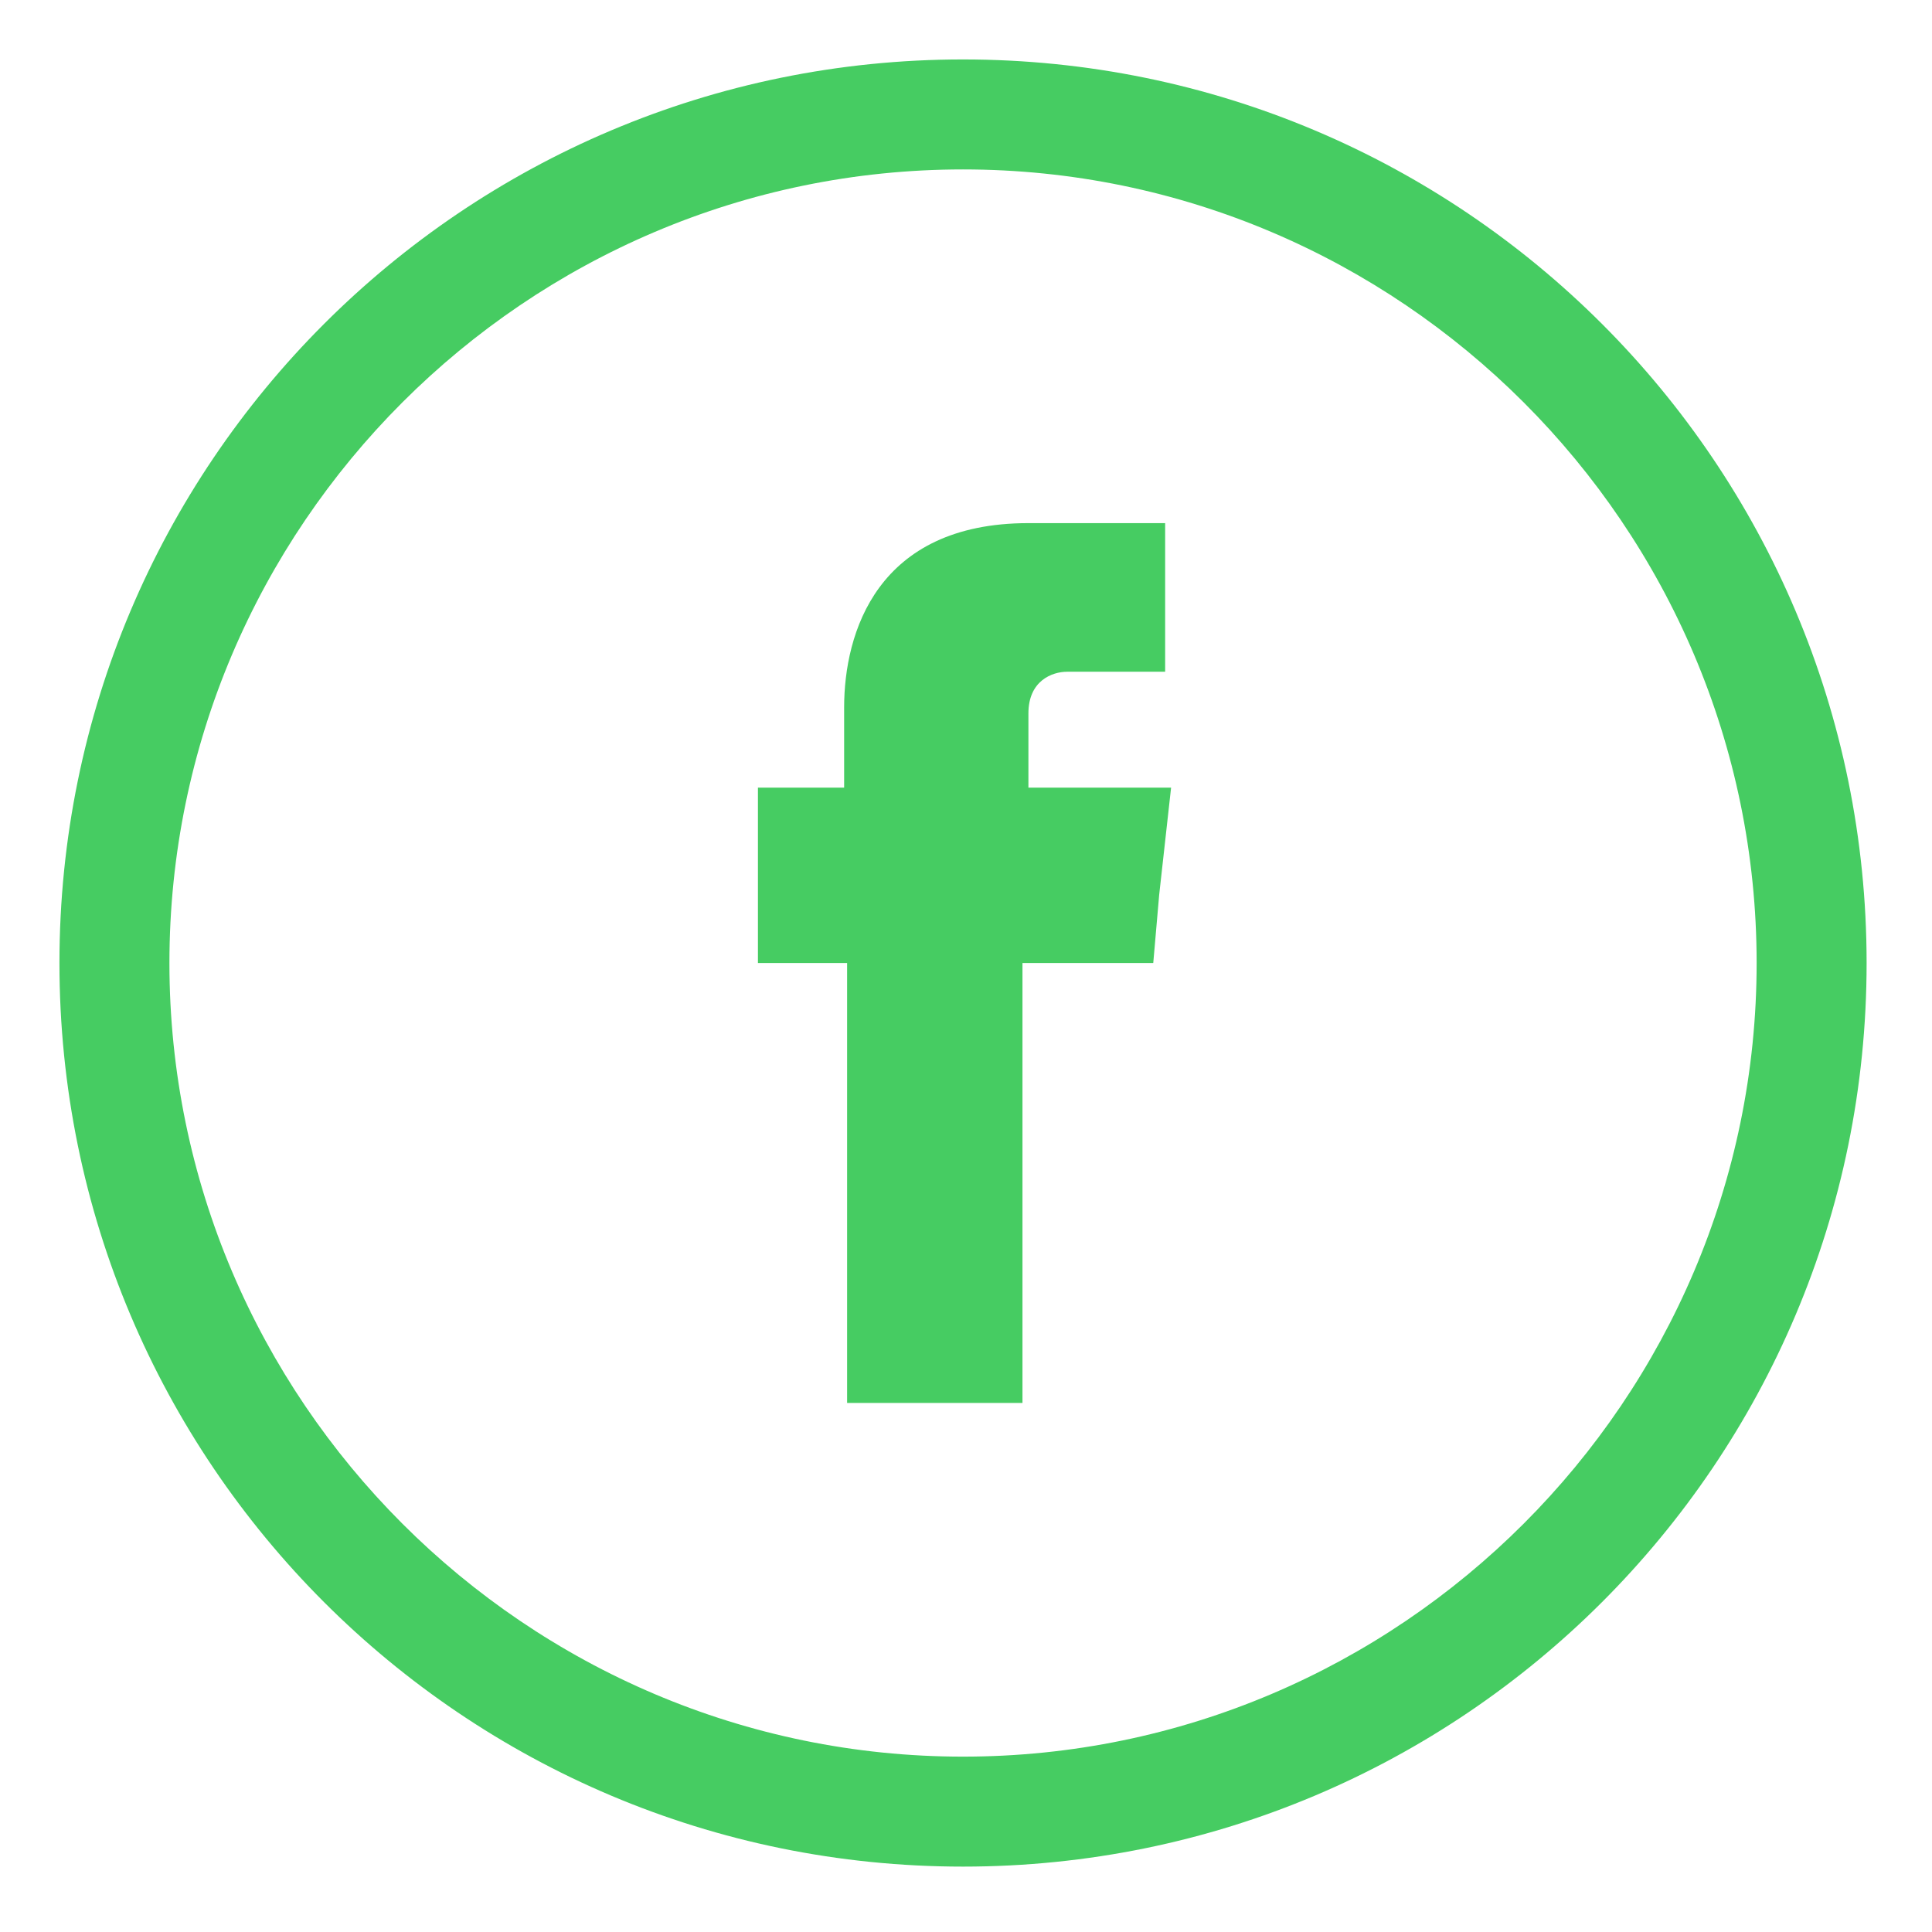
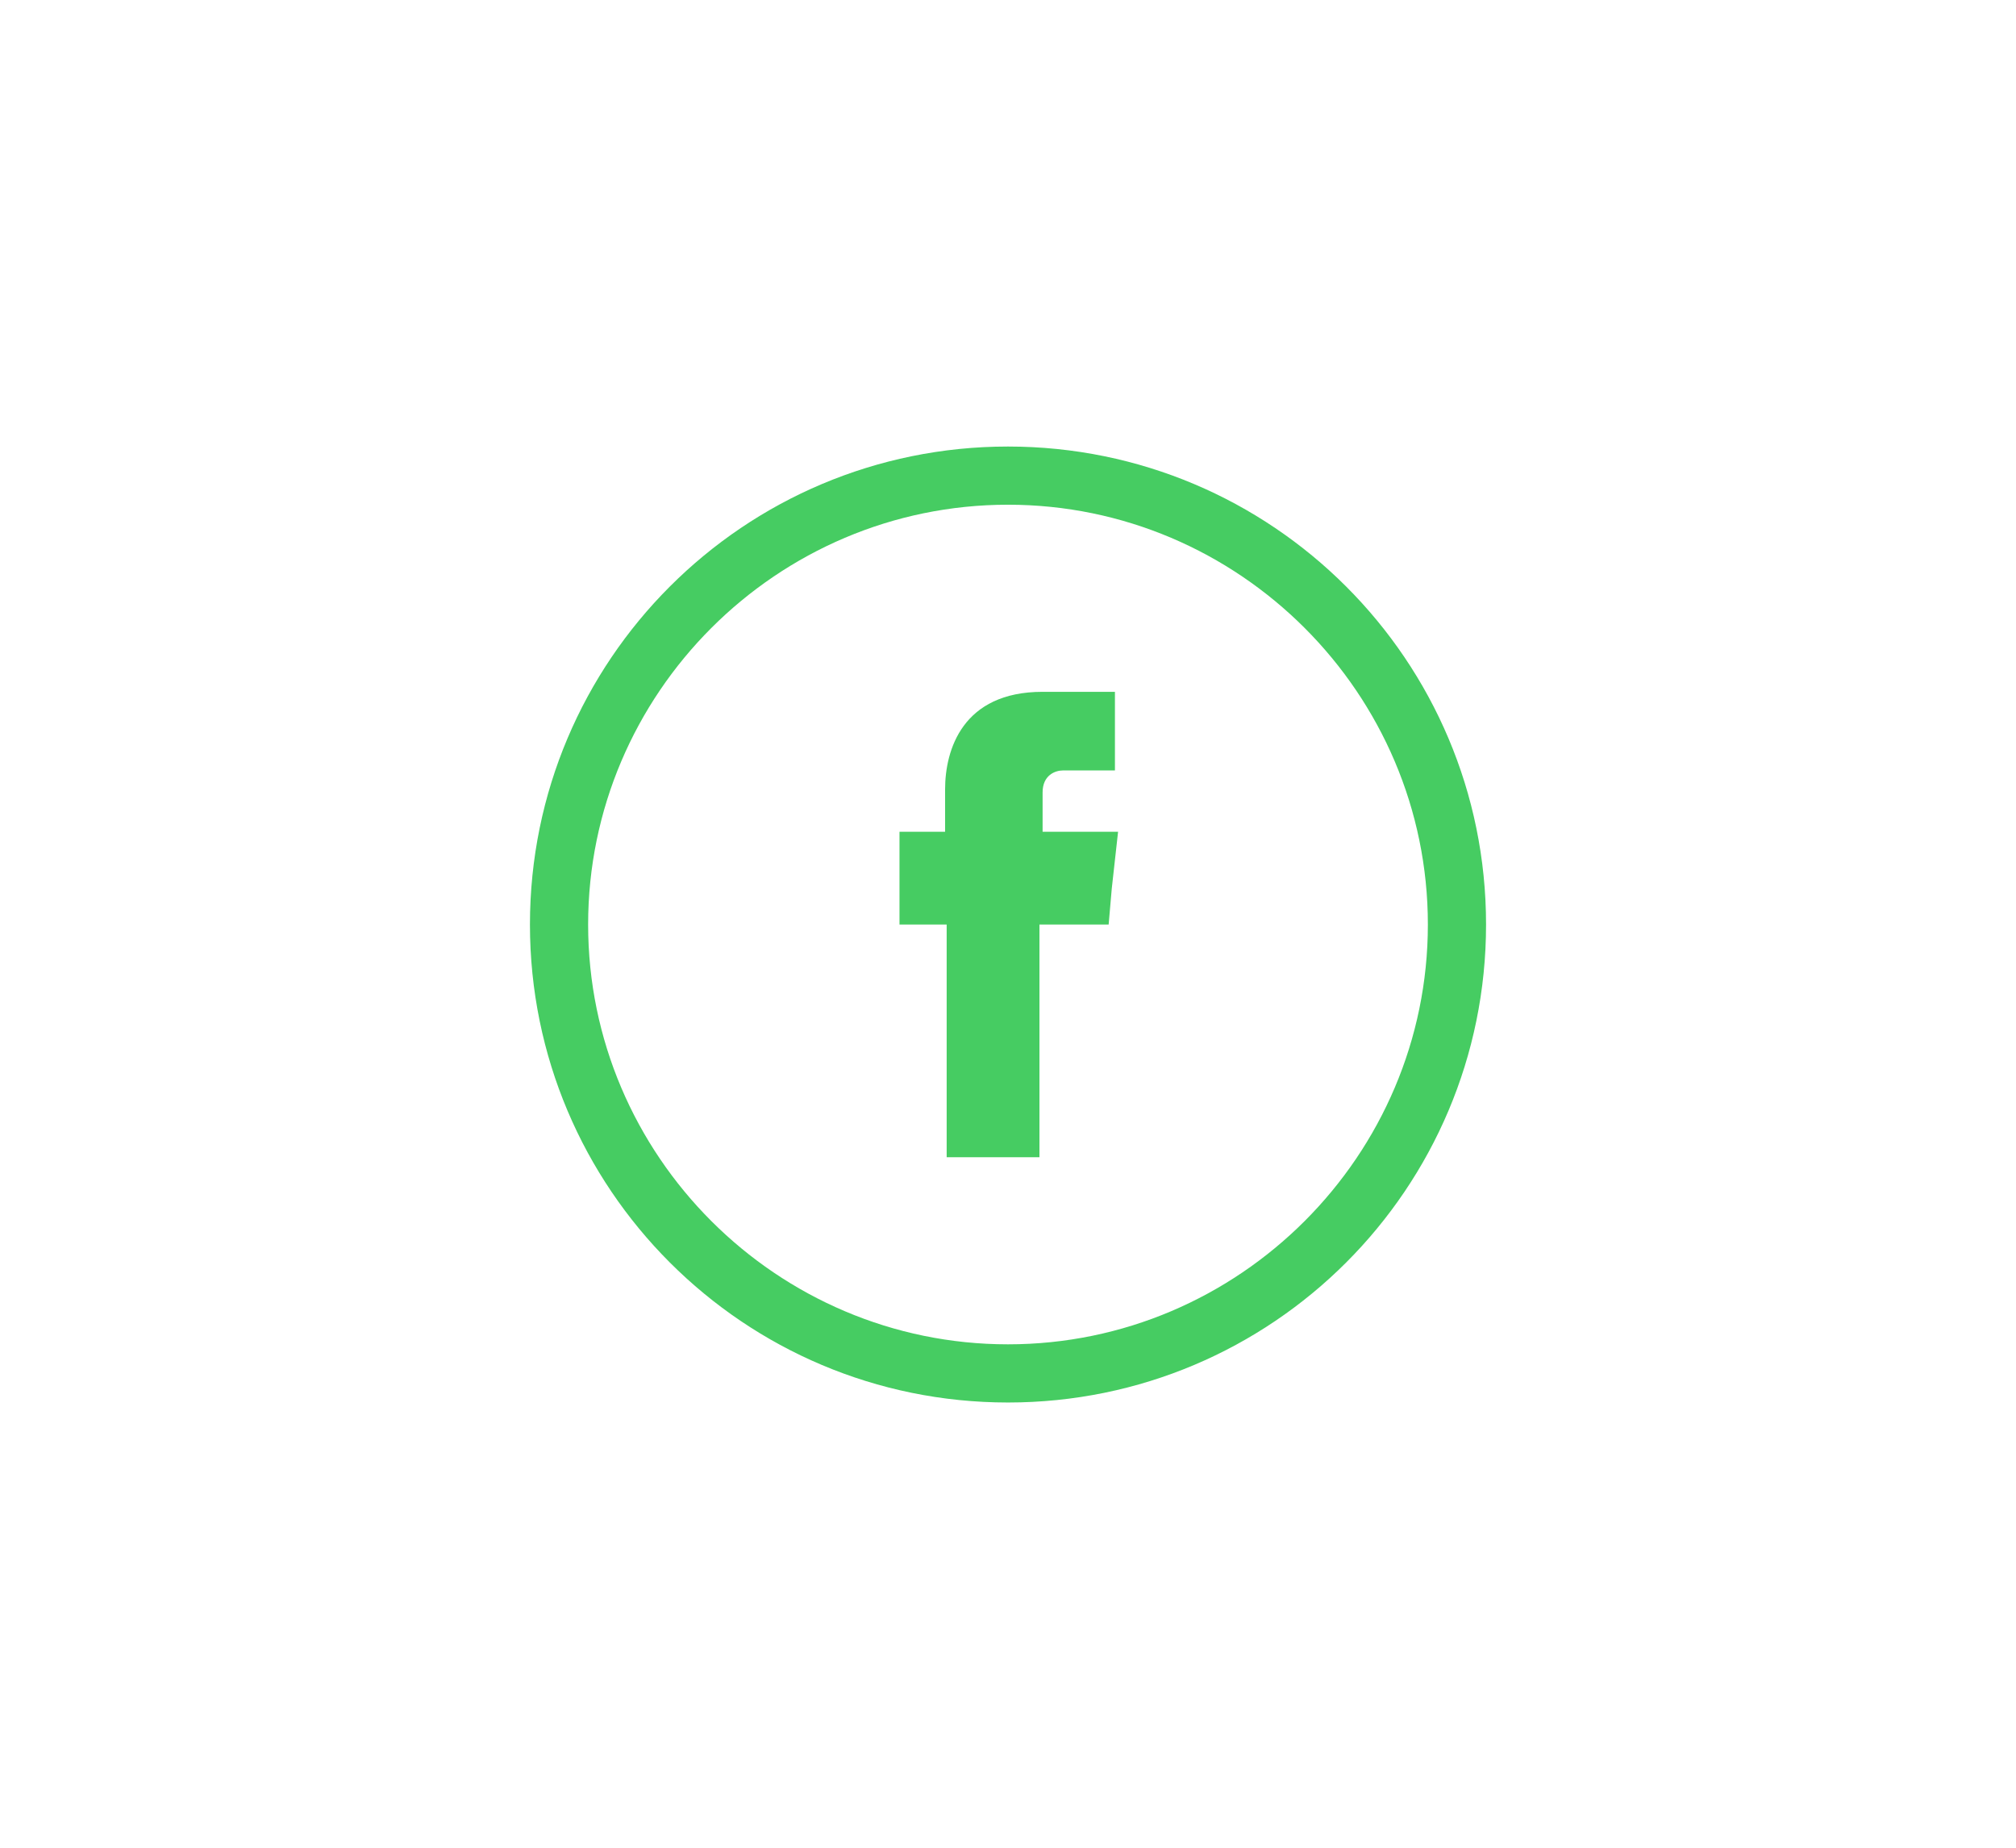
- <svg xmlns="http://www.w3.org/2000/svg" width="65" height="65">
-   <style type="text/css">.st0{display:none;}
+ <svg xmlns="http://www.w3.org/2000/svg" version="1.1" id="Layer_1" x="0px" y="0px" viewBox="0 0 128.2 117.5" style="enable-background:new 0 0 128.2 117.5;" xml:space="preserve">
+   <style type="text/css">
+ 	.st0{display:none;}
	.st1{display:inline;}
	.st2{fill:#46CC62;}
	.st3{display:inline;fill:#46CC62;}
- 	.st4{fill-rule:evenodd;clip-rule:evenodd;fill:#46CC62;}</style>
-   <g>
-     <rect fill="none" id="canvas_background" height="67" width="67" y="-1" x="-1" />
-   </g>
-   <g>
-     <g id="svg_1" class="st0">
-       <g class="st1" id="Layer_1_7_">
-         <g id="svg_2">
-           <path id="svg_3" d="m72.9,37.3l-23.7,0c-0.9,0 -1.7,0.7 -1.7,1.7l0,15l-7.9,0c-0.9,0 -1.7,0.7 -1.7,1.7l0,16.6c0,0.9 0.7,1.7 1.7,1.7l15.8,0l17.4,0c0.9,0 1.7,-0.7 1.7,-1.7l0,-16.7l0,-16.6c0,-0.9 -0.7,-1.7 -1.6,-1.7zm-22,3.3l20.4,0l0,12.1l-6.3,-3.4c-0.5,-0.3 -1.1,-0.3 -1.6,0l-8.4,4.6l-4.1,0l0,-13.3l0,0zm-9.6,16.6l7.9,0l4.6,0l0,13.3l-12.5,0l0,-13.3zm29.9,13.3l-14.1,0l0,-14l7.1,-3.9l7.1,3.9l-0.1,14c0,0 0,0 0,0z" class="st2" />
-           <path id="svg_4" d="m45.9,59.3l-2.5,0c-0.2,0 -0.4,0.2 -0.4,0.4l0,2.5c0,0.2 0.2,0.4 0.4,0.4l2.5,0c0.2,0 0.4,-0.2 0.4,-0.4l0,-2.5c0,-0.2 -0.2,-0.4 -0.4,-0.4z" class="st2" />
-           <path id="svg_5" d="m51.7,59.3l-2.5,0c-0.2,0 -0.4,0.2 -0.4,0.4l0,2.5c0,0.2 0.2,0.4 0.4,0.4l2.5,0c0.2,0 0.4,-0.2 0.4,-0.4l0,-2.5c0,-0.2 -0.2,-0.4 -0.4,-0.4z" class="st2" />
-           <path id="svg_6" d="m45.9,65.1l-2.5,0c-0.2,0 -0.4,0.2 -0.4,0.4l0,2.5c0,0.2 0.2,0.4 0.4,0.4l2.5,0c0.2,0 0.4,-0.2 0.4,-0.4l0,-2.5c0,-0.2 -0.2,-0.4 -0.4,-0.4z" class="st2" />
-           <path id="svg_7" d="m51.7,65.1l-2.5,0c-0.2,0 -0.4,0.2 -0.4,0.4l0,2.5c0,0.2 0.2,0.4 0.4,0.4l2.5,0c0.2,0 0.4,-0.2 0.4,-0.4l0,-2.5c0,-0.2 -0.2,-0.4 -0.4,-0.4z" class="st2" />
-           <path id="svg_8" d="m62.5,59.3l-2.5,0c-0.2,0 -0.4,0.2 -0.4,0.4l0,2.5c0,0.2 0.2,0.4 0.4,0.4l2.5,0c0.2,0 0.4,-0.2 0.4,-0.4l0,-2.5c0,-0.2 -0.2,-0.4 -0.4,-0.4z" class="st2" />
-           <path id="svg_9" d="m65.8,62.7l2.5,0c0.2,0 0.4,-0.2 0.4,-0.4l0,-2.5c0,-0.2 -0.2,-0.4 -0.4,-0.4l-2.5,0c-0.2,0 -0.4,0.2 -0.4,0.4l0,2.5c0,0.2 0.2,0.4 0.4,0.4z" class="st2" />
-           <path id="svg_10" d="m62.5,65.1l-2.5,0c-0.2,0 -0.4,0.2 -0.4,0.4l0,2.5c0,0.2 0.2,0.4 0.4,0.4l2.5,0c0.2,0 0.4,-0.2 0.4,-0.4l0,-2.5c0,-0.2 -0.2,-0.4 -0.4,-0.4z" class="st2" />
-           <path id="svg_11" d="m65.8,68.5l2.5,0c0.2,0 0.4,-0.2 0.4,-0.4l0,-2.5c0,-0.2 -0.2,-0.4 -0.4,-0.4l-2.5,0c-0.2,0 -0.4,0.2 -0.4,0.4l0,2.4c0,0.3 0.2,0.5 0.4,0.5z" class="st2" />
-           <path id="svg_12" d="m54.2,46.6l2.5,0c0.2,0 0.4,-0.2 0.4,-0.4l0,-2.5c0,-0.2 -0.2,-0.4 -0.4,-0.4l-2.5,0c-0.2,0 -0.4,0.2 -0.4,0.4l0,2.5c0,0.2 0.1,0.4 0.4,0.4z" class="st2" />
-           <path id="svg_13" d="m60,46.6l2.5,0c0.2,0 0.4,-0.2 0.4,-0.4l0,-2.5c0,-0.2 -0.2,-0.4 -0.4,-0.4l-2.5,0c-0.2,0 -0.4,0.2 -0.4,0.4l0,2.5c0,0.2 0.2,0.4 0.4,0.4z" class="st2" />
-           <path id="svg_14" d="m56.7,52.4c0.2,0 0.4,-0.2 0.4,-0.4l0,-2.5c0,-0.2 -0.2,-0.4 -0.4,-0.4l-2.5,0c-0.2,0 -0.4,0.2 -0.4,0.4l0,2.5c0,0.2 0.2,0.4 0.4,0.4l2.5,0z" class="st2" />
-           <path id="svg_15" d="m65.8,46.6l2.5,0c0.2,0 0.4,-0.2 0.4,-0.4l0,-2.5c0,-0.2 -0.2,-0.4 -0.4,-0.4l-2.5,0c-0.2,0 -0.4,0.2 -0.4,0.4l0,2.5c0,0.2 0.2,0.4 0.4,0.4z" class="st2" />
-         </g>
-       </g>
-     </g>
-     <g id="svg_16" class="st0">
-       <polygon id="svg_17" points="43.9,38.7 43.9,55 52.4,55 52.4,62.4 68.7,62.4 68.7,38.7  " class="st3" />
-       <polygon id="svg_18" points="43.9,57.7 43.9,62.4 48.6,62.4  " class="st3" />
-       <rect id="svg_19" height="2.8" width="24.8" class="st3" y="64.7" x="43.9" />
-       <polygon id="svg_20" points="50.1,57.3 46.5,57.3 50.1,60.9  " class="st3" />
-       <rect id="svg_21" height="2.8" width="24.8" class="st3" y="69.7" x="43.9" />
-     </g>
-     <g id="svg_22" class="st0">
-       <g id="svg_23" class="st1">
-         <path id="svg_24" d="m73.5,66c0,-0.1 -0.5,-2.3 -1.5,-4.7c-1.4,-3.5 -3.2,-5.8 -5.4,-6.9c-0.3,-0.2 -3.5,-1.7 -3.5,-1.7l-1.5,-1.3l-1.9,1.9l-1.2,0.1l-2,-2l-1.5,1.3l-2.6,1.3l-12.9,1.1c-0.2,0 -0.4,0.2 -0.5,0.4c-0.1,0.2 -0.1,0.5 0,0.7c1,1.8 1.9,3.5 2.6,5c-0.1,0.1 -0.2,0.2 -0.3,0.3c-2.4,2.4 -2.3,4.8 -1.5,6.1c0.5,0.9 1.5,1.3 2.4,1.3c0.5,0 1.1,-0.1 1.5,-0.4c0.1,-0.1 0.3,-0.2 0.4,-0.3c0.2,0.8 0.4,1.6 0.5,2.2c0.5,3.1 0.1,4.6 0.1,4.7c-0.1,0.2 0,0.4 0.1,0.6c0.1,0.2 0.3,0.3 0.5,0.3c0,0 0,0 0,0l20.5,-0.8c0.4,0 0.7,-0.3 0.7,-0.7c0,-0.5 0,-1 0,-1.6c0.1,0 0.3,0 0.4,0c0.7,0 1.4,-0.2 1.9,-0.7l3.8,-3.4c0.8,-0.7 1.2,-1.8 0.9,-2.8zm-27.3,8.5c0.1,-1.2 0.1,-3.6 -0.8,-7.2c1.1,-0.9 1.5,-2.2 1.3,-3.4c0.1,0 0.2,0.1 0.2,0.1l0.8,-0.1c0.3,0 0.5,-0.1 0.6,-0.3c0.1,-0.2 0.2,-0.4 0.1,-0.7l-2,-5.1c-0.1,-0.1 -0.2,-0.2 -0.4,-0.2l-0.5,0c-0.2,0 -0.2,0.1 -0.2,0.3l1.8,4.7c0,0.1 0,0.2 0,0.3c-0.1,0.1 -0.2,0.1 -0.4,0.1l-0.2,0c-0.1,0 -0.1,0 -0.2,0.1c0,0 0,-0.1 -0.1,-0.1c-0.6,-1.1 -2.1,-1 -2.7,-0.9c-0.7,-1.7 -1.7,-3.7 -2.8,-5.8l19.8,-1.6c0.7,1.7 3.1,7.7 4.2,13.9c-0.3,0.9 -0.4,2.4 0.4,3.4c0,0.6 0.1,1.2 0.1,1.8l-19,0.7zm19.7,-7.4l0.5,-4.2c0.4,0.9 0.8,1.9 1,2.8l-1.5,1.4z" class="st2" />
-         <path id="svg_25" d="m59.1,51.4c3.8,0 6.7,-3.6 6.7,-9.5c0,-4.1 -1.9,-6.6 -6.7,-6.6c-4.8,0 -6.8,2.5 -6.7,6.6c0.1,6 2.9,9.5 6.7,9.5z" class="st2" />
-         <path id="svg_26" d="m49.3,67.9l9.9,-0.6c0.6,0 1,-0.5 1,-1.1c0,-0.6 -0.5,-1 -1.1,-1l-9.9,0.6c-0.6,0 -1,0.5 -1,1.1c0.1,0.6 0.5,1 1.1,1c0,0 0,0 0,0z" class="st2" />
-         <path id="svg_27" d="m59.7,69.4l-9.9,0.6c-0.6,0 -1,0.5 -1,1.1c0,0.5 0.5,1 1,1c0,0 0,0 0.1,0l9.9,-0.6c0.6,0 1,-0.5 1,-1.1c0,-0.6 -0.5,-1 -1.1,-1z" class="st2" />
-         <path id="svg_28" d="m49.9,63.3c0.4,0.2 0.8,0.3 1.3,0.3c0.4,0 0.7,-0.2 0.9,-0.5c0.2,-0.3 0.2,-0.6 0.1,-1l-1.4,-3.6c-0.1,-0.4 -0.4,-0.7 -0.8,-0.9c-0.4,-0.2 -0.8,-0.3 -1.3,-0.3c-0.4,0 -0.7,0.2 -0.9,0.5c-0.2,0.3 -0.2,0.6 -0.1,1l1.4,3.6c0.1,0.3 0.4,0.6 0.8,0.9zm-1.2,-4.9c0.1,-0.1 0.2,-0.2 0.3,-0.2c0.1,0 0.3,0 0.4,0.1c0.1,0.1 0.2,0.2 0.3,0.3l1.4,3.6c0,0.1 0,0.2 0,0.3c-0.1,0.1 -0.2,0.1 -0.3,0.2c-0.1,0 -0.3,0 -0.4,-0.1c-0.1,-0.1 -0.2,-0.2 -0.3,-0.3l-1.4,-3.6c-0.1,-0.1 -0.1,-0.3 0,-0.3z" class="st2" />
-         <path id="svg_29" d="m53.5,63.1c0.1,0.1 0.2,0.2 0.4,0.2l1.8,-0.1c0.3,0 0.5,-0.1 0.6,-0.3c0.1,-0.2 0.2,-0.4 0.1,-0.7l-0.8,-1.9c0,-0.1 -0.1,-0.2 -0.2,-0.2c-0.1,-0.1 -0.2,-0.1 -0.3,-0.1l0,0c0.1,0 0.2,0 0.2,-0.1c0.1,-0.1 0.1,-0.2 0,-0.2l-0.7,-1.9c-0.1,-0.3 -0.3,-0.5 -0.6,-0.6c-0.3,-0.2 -0.5,-0.2 -0.8,-0.2l-1.8,0.1c-0.2,0 -0.2,0.1 -0.2,0.3l2.3,5.7zm1.1,-2.5c0.1,0.1 0.2,0.1 0.2,0.2l0.4,1.1c0,0.1 0,0.2 0,0.3c-0.1,0.1 -0.1,0.1 -0.2,0.1l-0.7,0.1l-0.7,-1.8l0.7,-0.1c0.1,0 0.2,0.1 0.3,0.1zm-1.4,-2.8c0.1,0 0.2,0 0.3,0.1c0.1,0.1 0.2,0.1 0.2,0.2l0.4,1.1c0,0.1 0,0.2 0,0.3c-0.1,0.1 -0.1,0.1 -0.2,0.1l-0.7,0.1l-0.7,-1.8l0.7,-0.1z" class="st2" />
-         <path id="svg_30" d="m56,59c0.1,0.3 0.4,0.6 0.8,0.9c0.4,0.3 0.9,0.4 1.3,0.4c0.1,0 0.3,0 0.4,0.1c0.1,0.1 0.2,0.2 0.3,0.3l0.4,0.9c0,0.1 0,0.2 0,0.3c-0.2,0.1 -0.3,0.1 -0.4,0.1c-0.1,0 -0.3,0 -0.4,-0.1c-0.1,-0.1 -0.2,-0.2 -0.3,-0.3l-0.1,-0.2c-0.1,-0.1 -0.2,-0.2 -0.4,-0.2l-0.5,0c-0.2,0 -0.2,0.1 -0.2,0.3l0.1,0.2c0.1,0.4 0.4,0.7 0.8,0.9c0.4,0.2 0.8,0.3 1.3,0.3c0.4,0 0.7,-0.2 0.9,-0.5c0.2,-0.3 0.2,-0.6 0.1,-1l-0.4,-0.9c-0.1,-0.3 -0.4,-0.6 -0.8,-0.9c-0.4,-0.3 -0.9,-0.4 -1.3,-0.3c-0.1,0 -0.3,0 -0.4,-0.1c-0.1,-0.1 -0.2,-0.2 -0.2,-0.3l-0.4,-0.9c0,-0.1 0,-0.2 0,-0.3c0.1,-0.1 0.2,-0.2 0.3,-0.2c0.1,0 0.3,0 0.4,0.1c0.1,0.1 0.2,0.2 0.3,0.3l0.1,0.2c0.1,0.1 0.2,0.2 0.4,0.2l0.5,0c0.2,0 0.2,-0.1 0.2,-0.3l-0.1,-0.2c-0.1,-0.4 -0.4,-0.7 -0.8,-0.9c-0.4,-0.2 -0.8,-0.3 -1.3,-0.3c-0.4,0 -0.7,0.2 -1,0.5c-0.2,0.3 -0.2,0.6 -0.1,1l0.5,0.9z" class="st2" />
-       </g>
-     </g>
-     <g id="svg_31">
-       <g id="XMLID_83_">
-         <path d="m34.6,26.4l0,-2.4c0,-1.1 0.8,-1.4 1.3,-1.4c0.5,0 3.3,0 3.3,0l0,-5l-4.6,0c-5.1,0 -6.2,3.7 -6.2,6.2l0,2.7l-2.9,0l0,3.6l0,2.3l3,0c0,6.7 0,14.8 0,14.8l5.9,0c0,0 0,-8.2 0,-14.8l4.4,0l0.2,-2.3l0.4,-3.6l-4.8,0l0,-0.1z" class="st4" id="XMLID_84_" />
-       </g>
-       <g id="XMLID_79_">
-         <path d="m32.4,62.8c-16.8,0 -30.4,-13.6 -30.4,-30.4s13.6,-30.4 30.4,-30.4c16.8,0 30.4,13.6 30.4,30.4s-13.6,30.4 -30.4,30.4zm0,-57.1c-14.7,0 -26.7,12 -26.7,26.7s12,26.7 26.7,26.7s26.7,-12 26.7,-26.7s-12,-26.7 -26.7,-26.7z" class="st2" id="XMLID_80_" />
+ 	.st4{fill-rule:evenodd;clip-rule:evenodd;fill:#46CC62;}
+ </style>
+   <g class="st0">
+     <g id="Layer_1_7_" class="st1">
+       <g>
+         <path class="st2" d="M72.9,37.3H49.2c-0.9,0-1.7,0.7-1.7,1.7v15h-7.9c-0.9,0-1.7,0.7-1.7,1.7v16.6c0,0.9,0.7,1.7,1.7,1.7h15.8     h17.4c0.9,0,1.7-0.7,1.7-1.7V55.6V39C74.5,38.1,73.8,37.3,72.9,37.3z M50.9,40.6h20.4v12.1L65,49.3c-0.5-0.3-1.1-0.3-1.6,0     L55,53.9h-4.1L50.9,40.6L50.9,40.6z M41.3,57.2h7.9h4.6v13.3H41.3V57.2z M71.2,70.5H57.1v-14l7.1-3.9l7.1,3.9L71.2,70.5     C71.2,70.5,71.2,70.5,71.2,70.5z" />
+         <path class="st2" d="M45.9,59.3h-2.5c-0.2,0-0.4,0.2-0.4,0.4v2.5c0,0.2,0.2,0.4,0.4,0.4h2.5c0.2,0,0.4-0.2,0.4-0.4v-2.5     C46.3,59.5,46.1,59.3,45.9,59.3z" />
+         <path class="st2" d="M51.7,59.3h-2.5c-0.2,0-0.4,0.2-0.4,0.4v2.5c0,0.2,0.2,0.4,0.4,0.4h2.5c0.2,0,0.4-0.2,0.4-0.4v-2.5     C52.1,59.5,51.9,59.3,51.7,59.3z" />
+         <path class="st2" d="M45.9,65.1h-2.5c-0.2,0-0.4,0.2-0.4,0.4V68c0,0.2,0.2,0.4,0.4,0.4h2.5c0.2,0,0.4-0.2,0.4-0.4v-2.5     C46.3,65.3,46.1,65.1,45.9,65.1z" />
+         <path class="st2" d="M51.7,65.1h-2.5c-0.2,0-0.4,0.2-0.4,0.4V68c0,0.2,0.2,0.4,0.4,0.4h2.5c0.2,0,0.4-0.2,0.4-0.4v-2.5     C52.1,65.3,51.9,65.1,51.7,65.1z" />
+         <path class="st2" d="M62.5,59.3H60c-0.2,0-0.4,0.2-0.4,0.4v2.5c0,0.2,0.2,0.4,0.4,0.4h2.5c0.2,0,0.4-0.2,0.4-0.4v-2.5     C62.9,59.5,62.7,59.3,62.5,59.3z" />
+         <path class="st2" d="M65.8,62.7h2.5c0.2,0,0.4-0.2,0.4-0.4v-2.5c0-0.2-0.2-0.4-0.4-0.4h-2.5c-0.2,0-0.4,0.2-0.4,0.4v2.5     C65.4,62.5,65.6,62.7,65.8,62.7z" />
+         <path class="st2" d="M62.5,65.1H60c-0.2,0-0.4,0.2-0.4,0.4V68c0,0.2,0.2,0.4,0.4,0.4h2.5c0.2,0,0.4-0.2,0.4-0.4v-2.5     C62.9,65.3,62.7,65.1,62.5,65.1z" />
+         <path class="st2" d="M65.8,68.5h2.5c0.2,0,0.4-0.2,0.4-0.4v-2.5c0-0.2-0.2-0.4-0.4-0.4h-2.5c-0.2,0-0.4,0.2-0.4,0.4V68     C65.4,68.3,65.6,68.5,65.8,68.5z" />
+         <path class="st2" d="M54.2,46.6h2.5c0.2,0,0.4-0.2,0.4-0.4v-2.5c0-0.2-0.2-0.4-0.4-0.4h-2.5c-0.2,0-0.4,0.2-0.4,0.4v2.5     C53.8,46.4,53.9,46.6,54.2,46.6z" />
+         <path class="st2" d="M60,46.6h2.5c0.2,0,0.4-0.2,0.4-0.4v-2.5c0-0.2-0.2-0.4-0.4-0.4H60c-0.2,0-0.4,0.2-0.4,0.4v2.5     C59.6,46.4,59.8,46.6,60,46.6z" />
+         <path class="st2" d="M56.7,52.4c0.2,0,0.4-0.2,0.4-0.4v-2.5c0-0.2-0.2-0.4-0.4-0.4h-2.5c-0.2,0-0.4,0.2-0.4,0.4V52     c0,0.2,0.2,0.4,0.4,0.4H56.7z" />
+         <path class="st2" d="M65.8,46.6h2.5c0.2,0,0.4-0.2,0.4-0.4v-2.5c0-0.2-0.2-0.4-0.4-0.4h-2.5c-0.2,0-0.4,0.2-0.4,0.4v2.5     C65.4,46.4,65.6,46.6,65.8,46.6z" />
      </g>
    </g>
  </g>
+   <g class="st0">
+     <polygon class="st3" points="43.9,38.7 43.9,55 52.4,55 52.4,62.4 68.7,62.4 68.7,38.7  " />
+     <polygon class="st3" points="43.9,57.7 43.9,62.4 48.6,62.4  " />
+     <rect x="43.9" y="64.7" class="st3" width="24.8" height="2.8" />
+     <polygon class="st3" points="50.1,57.3 46.5,57.3 50.1,60.9  " />
+     <rect x="43.9" y="69.7" class="st3" width="24.8" height="2.8" />
+   </g>
+   <g class="st0">
+     <g class="st1">
+       <path class="st2" d="M73.5,66c0-0.1-0.5-2.3-1.5-4.7c-1.4-3.5-3.2-5.8-5.4-6.9c-0.3-0.2-3.5-1.7-3.5-1.7l-1.5-1.3l-1.9,1.9    l-1.2,0.1l-2-2l-1.5,1.3L52.4,54l-12.9,1.1c-0.2,0-0.4,0.2-0.5,0.4c-0.1,0.2-0.1,0.5,0,0.7c1,1.8,1.9,3.5,2.6,5    c-0.1,0.1-0.2,0.2-0.3,0.3c-2.4,2.4-2.3,4.8-1.5,6.1c0.5,0.9,1.5,1.3,2.4,1.3c0.5,0,1.1-0.1,1.5-0.4c0.1-0.1,0.3-0.2,0.4-0.3    c0.2,0.8,0.4,1.6,0.5,2.2c0.5,3.1,0.1,4.6,0.1,4.7c-0.1,0.2,0,0.4,0.1,0.6c0.1,0.2,0.3,0.3,0.5,0.3c0,0,0,0,0,0l20.5-0.8    c0.4,0,0.7-0.3,0.7-0.7c0-0.5,0-1,0-1.6c0.1,0,0.3,0,0.4,0c0.7,0,1.4-0.2,1.9-0.7l3.8-3.4C73.4,68.1,73.8,67,73.5,66z M46.2,74.5    c0.1-1.2,0.1-3.6-0.8-7.2c1.1-0.9,1.5-2.2,1.3-3.4c0.1,0,0.2,0.1,0.2,0.1l0.8-0.1c0.3,0,0.5-0.1,0.6-0.3c0.1-0.2,0.2-0.4,0.1-0.7    l-2-5.1c-0.1-0.1-0.2-0.2-0.4-0.2l-0.5,0c-0.2,0-0.2,0.1-0.2,0.3l1.8,4.7c0,0.1,0,0.2,0,0.3C47,63,46.9,63,46.7,63l-0.2,0    c-0.1,0-0.1,0-0.2,0.1c0,0,0-0.1-0.1-0.1c-0.6-1.1-2.1-1-2.7-0.9c-0.7-1.7-1.7-3.7-2.8-5.8l19.8-1.6c0.7,1.7,3.1,7.7,4.2,13.9    c-0.3,0.9-0.4,2.4,0.4,3.4c0,0.6,0.1,1.2,0.1,1.8L46.2,74.5z M65.9,67.1l0.5-4.2c0.4,0.9,0.8,1.9,1,2.8L65.9,67.1z" />
+       <path class="st2" d="M59.1,51.4c3.8,0,6.7-3.6,6.7-9.5c0-4.1-1.9-6.6-6.7-6.6c-4.8,0-6.8,2.5-6.7,6.6    C52.5,47.9,55.3,51.4,59.1,51.4z" />
+       <path class="st2" d="M49.3,67.9l9.9-0.6c0.6,0,1-0.5,1-1.1c0-0.6-0.5-1-1.1-1l-9.9,0.6c-0.6,0-1,0.5-1,1.1    C48.3,67.5,48.7,67.9,49.3,67.9C49.3,67.9,49.3,67.9,49.3,67.9z" />
+       <path class="st2" d="M59.7,69.4L49.8,70c-0.6,0-1,0.5-1,1.1c0,0.5,0.5,1,1,1c0,0,0,0,0.1,0l9.9-0.6c0.6,0,1-0.5,1-1.1    C60.8,69.8,60.3,69.4,59.7,69.4z" />
+       <path class="st2" d="M49.9,63.3c0.4,0.2,0.8,0.3,1.3,0.3c0.4,0,0.7-0.2,0.9-0.5c0.2-0.3,0.2-0.6,0.1-1l-1.4-3.6    c-0.1-0.4-0.4-0.7-0.8-0.9c-0.4-0.2-0.8-0.3-1.3-0.3c-0.4,0-0.7,0.2-0.9,0.5c-0.2,0.3-0.2,0.6-0.1,1l1.4,3.6    C49.2,62.7,49.5,63,49.9,63.3z M48.7,58.4c0.1-0.1,0.2-0.2,0.3-0.2c0.1,0,0.3,0,0.4,0.1c0.1,0.1,0.2,0.2,0.3,0.3l1.4,3.6    c0,0.1,0,0.2,0,0.3c-0.1,0.1-0.2,0.1-0.3,0.2c-0.1,0-0.3,0-0.4-0.1c-0.1-0.1-0.2-0.2-0.3-0.3l-1.4-3.6    C48.6,58.6,48.6,58.4,48.7,58.4z" />
+       <path class="st2" d="M53.5,63.1c0.1,0.1,0.2,0.2,0.4,0.2l1.8-0.1c0.3,0,0.5-0.1,0.6-0.3c0.1-0.2,0.2-0.4,0.1-0.7l-0.8-1.9    c0-0.1-0.1-0.2-0.2-0.2C55.3,60,55.2,60,55.1,60l0,0c0.1,0,0.2,0,0.2-0.1c0.1-0.1,0.1-0.2,0-0.2l-0.7-1.9    c-0.1-0.3-0.3-0.5-0.6-0.6c-0.3-0.2-0.5-0.2-0.8-0.2l-1.8,0.1c-0.2,0-0.2,0.1-0.2,0.3L53.5,63.1z M54.6,60.6    c0.1,0.1,0.2,0.1,0.2,0.2l0.4,1.1c0,0.1,0,0.2,0,0.3c-0.1,0.1-0.1,0.1-0.2,0.1l-0.7,0.1l-0.7-1.8l0.7-0.1    C54.4,60.5,54.5,60.6,54.6,60.6z M53.2,57.8c0.1,0,0.2,0,0.3,0.1c0.1,0.1,0.2,0.1,0.2,0.2l0.4,1.1c0,0.1,0,0.2,0,0.3    c-0.1,0.1-0.1,0.1-0.2,0.1l-0.7,0.1l-0.7-1.8L53.2,57.8z" />
+       <path class="st2" d="M56,59c0.1,0.3,0.4,0.6,0.8,0.9c0.4,0.3,0.9,0.4,1.3,0.4c0.1,0,0.3,0,0.4,0.1c0.1,0.1,0.2,0.2,0.3,0.3    l0.4,0.9c0,0.1,0,0.2,0,0.3C59,62,58.9,62,58.8,62c-0.1,0-0.3,0-0.4-0.1c-0.1-0.1-0.2-0.2-0.3-0.3L58,61.4    c-0.1-0.1-0.2-0.2-0.4-0.2l-0.5,0c-0.2,0-0.2,0.1-0.2,0.3l0.1,0.2c0.1,0.4,0.4,0.7,0.8,0.9c0.4,0.2,0.8,0.3,1.3,0.3    c0.4,0,0.7-0.2,0.9-0.5c0.2-0.3,0.2-0.6,0.1-1l-0.4-0.9c-0.1-0.3-0.4-0.6-0.8-0.9c-0.4-0.3-0.9-0.4-1.3-0.3c-0.1,0-0.3,0-0.4-0.1    C57.1,59.1,57,59,57,58.9L56.6,58c0-0.1,0-0.2,0-0.3c0.1-0.1,0.2-0.2,0.3-0.2c0.1,0,0.3,0,0.4,0.1c0.1,0.1,0.2,0.2,0.3,0.3    l0.1,0.2c0.1,0.1,0.2,0.2,0.4,0.2l0.5,0c0.2,0,0.2-0.1,0.2-0.3l-0.1-0.2c-0.1-0.4-0.4-0.7-0.8-0.9c-0.4-0.2-0.8-0.3-1.3-0.3    c-0.4,0-0.7,0.2-1,0.5c-0.2,0.3-0.2,0.6-0.1,1L56,59z" />
+     </g>
+   </g>
+   <g>
+     <g id="XMLID_83_">
+       <path id="XMLID_84_" class="st4" d="M66.3,52.8v-2.4c0-1.1,0.8-1.4,1.3-1.4c0.5,0,3.3,0,3.3,0V44h-4.6c-5.1,0-6.2,3.7-6.2,6.2v2.7    h-2.9v3.6v2.3h3c0,6.7,0,14.8,0,14.8h5.9c0,0,0-8.2,0-14.8h4.4l0.2-2.3l0.4-3.6H66.3z" />
+     </g>
+     <g id="XMLID_79_">
+       <path id="XMLID_80_" class="st2" d="M64.1,89.2c-16.8,0-30.4-13.6-30.4-30.4s13.6-30.4,30.4-30.4c16.8,0,30.4,13.6,30.4,30.4    S80.9,89.2,64.1,89.2z M64.1,32.1c-14.7,0-26.7,12-26.7,26.7s12,26.7,26.7,26.7s26.7-12,26.7-26.7S78.8,32.1,64.1,32.1z" />
+     </g>
+   </g>
</svg>
